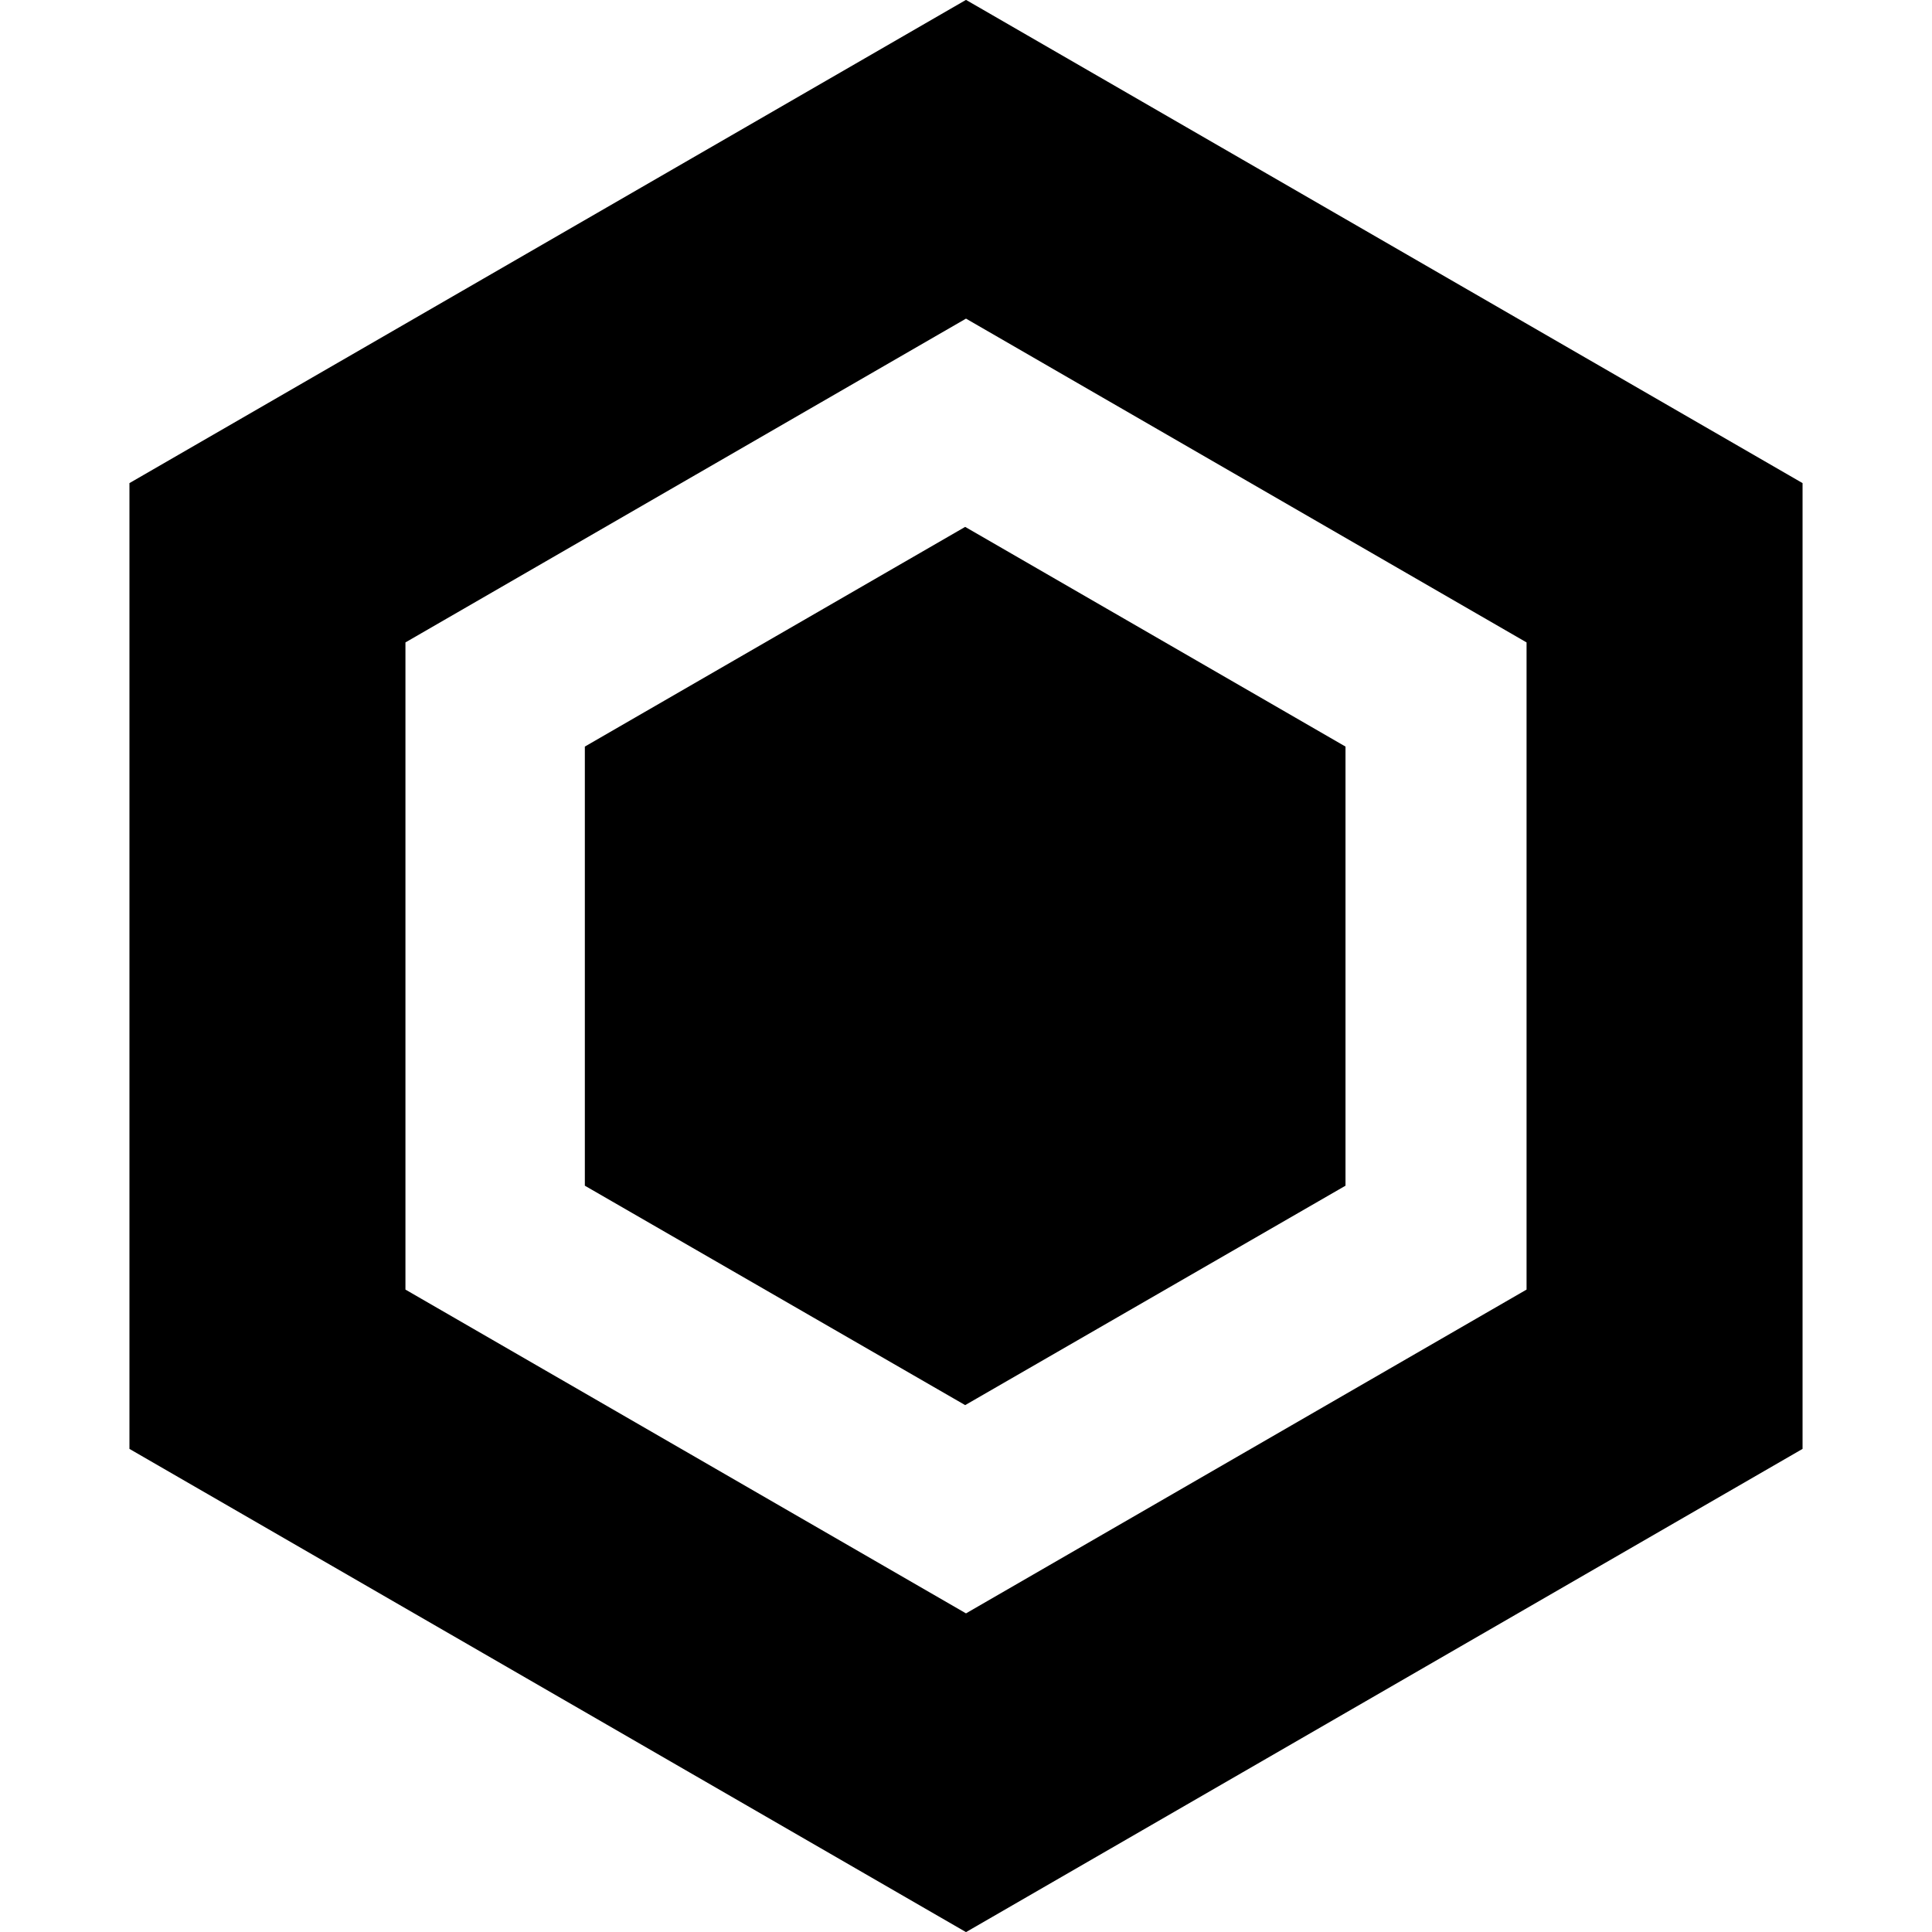
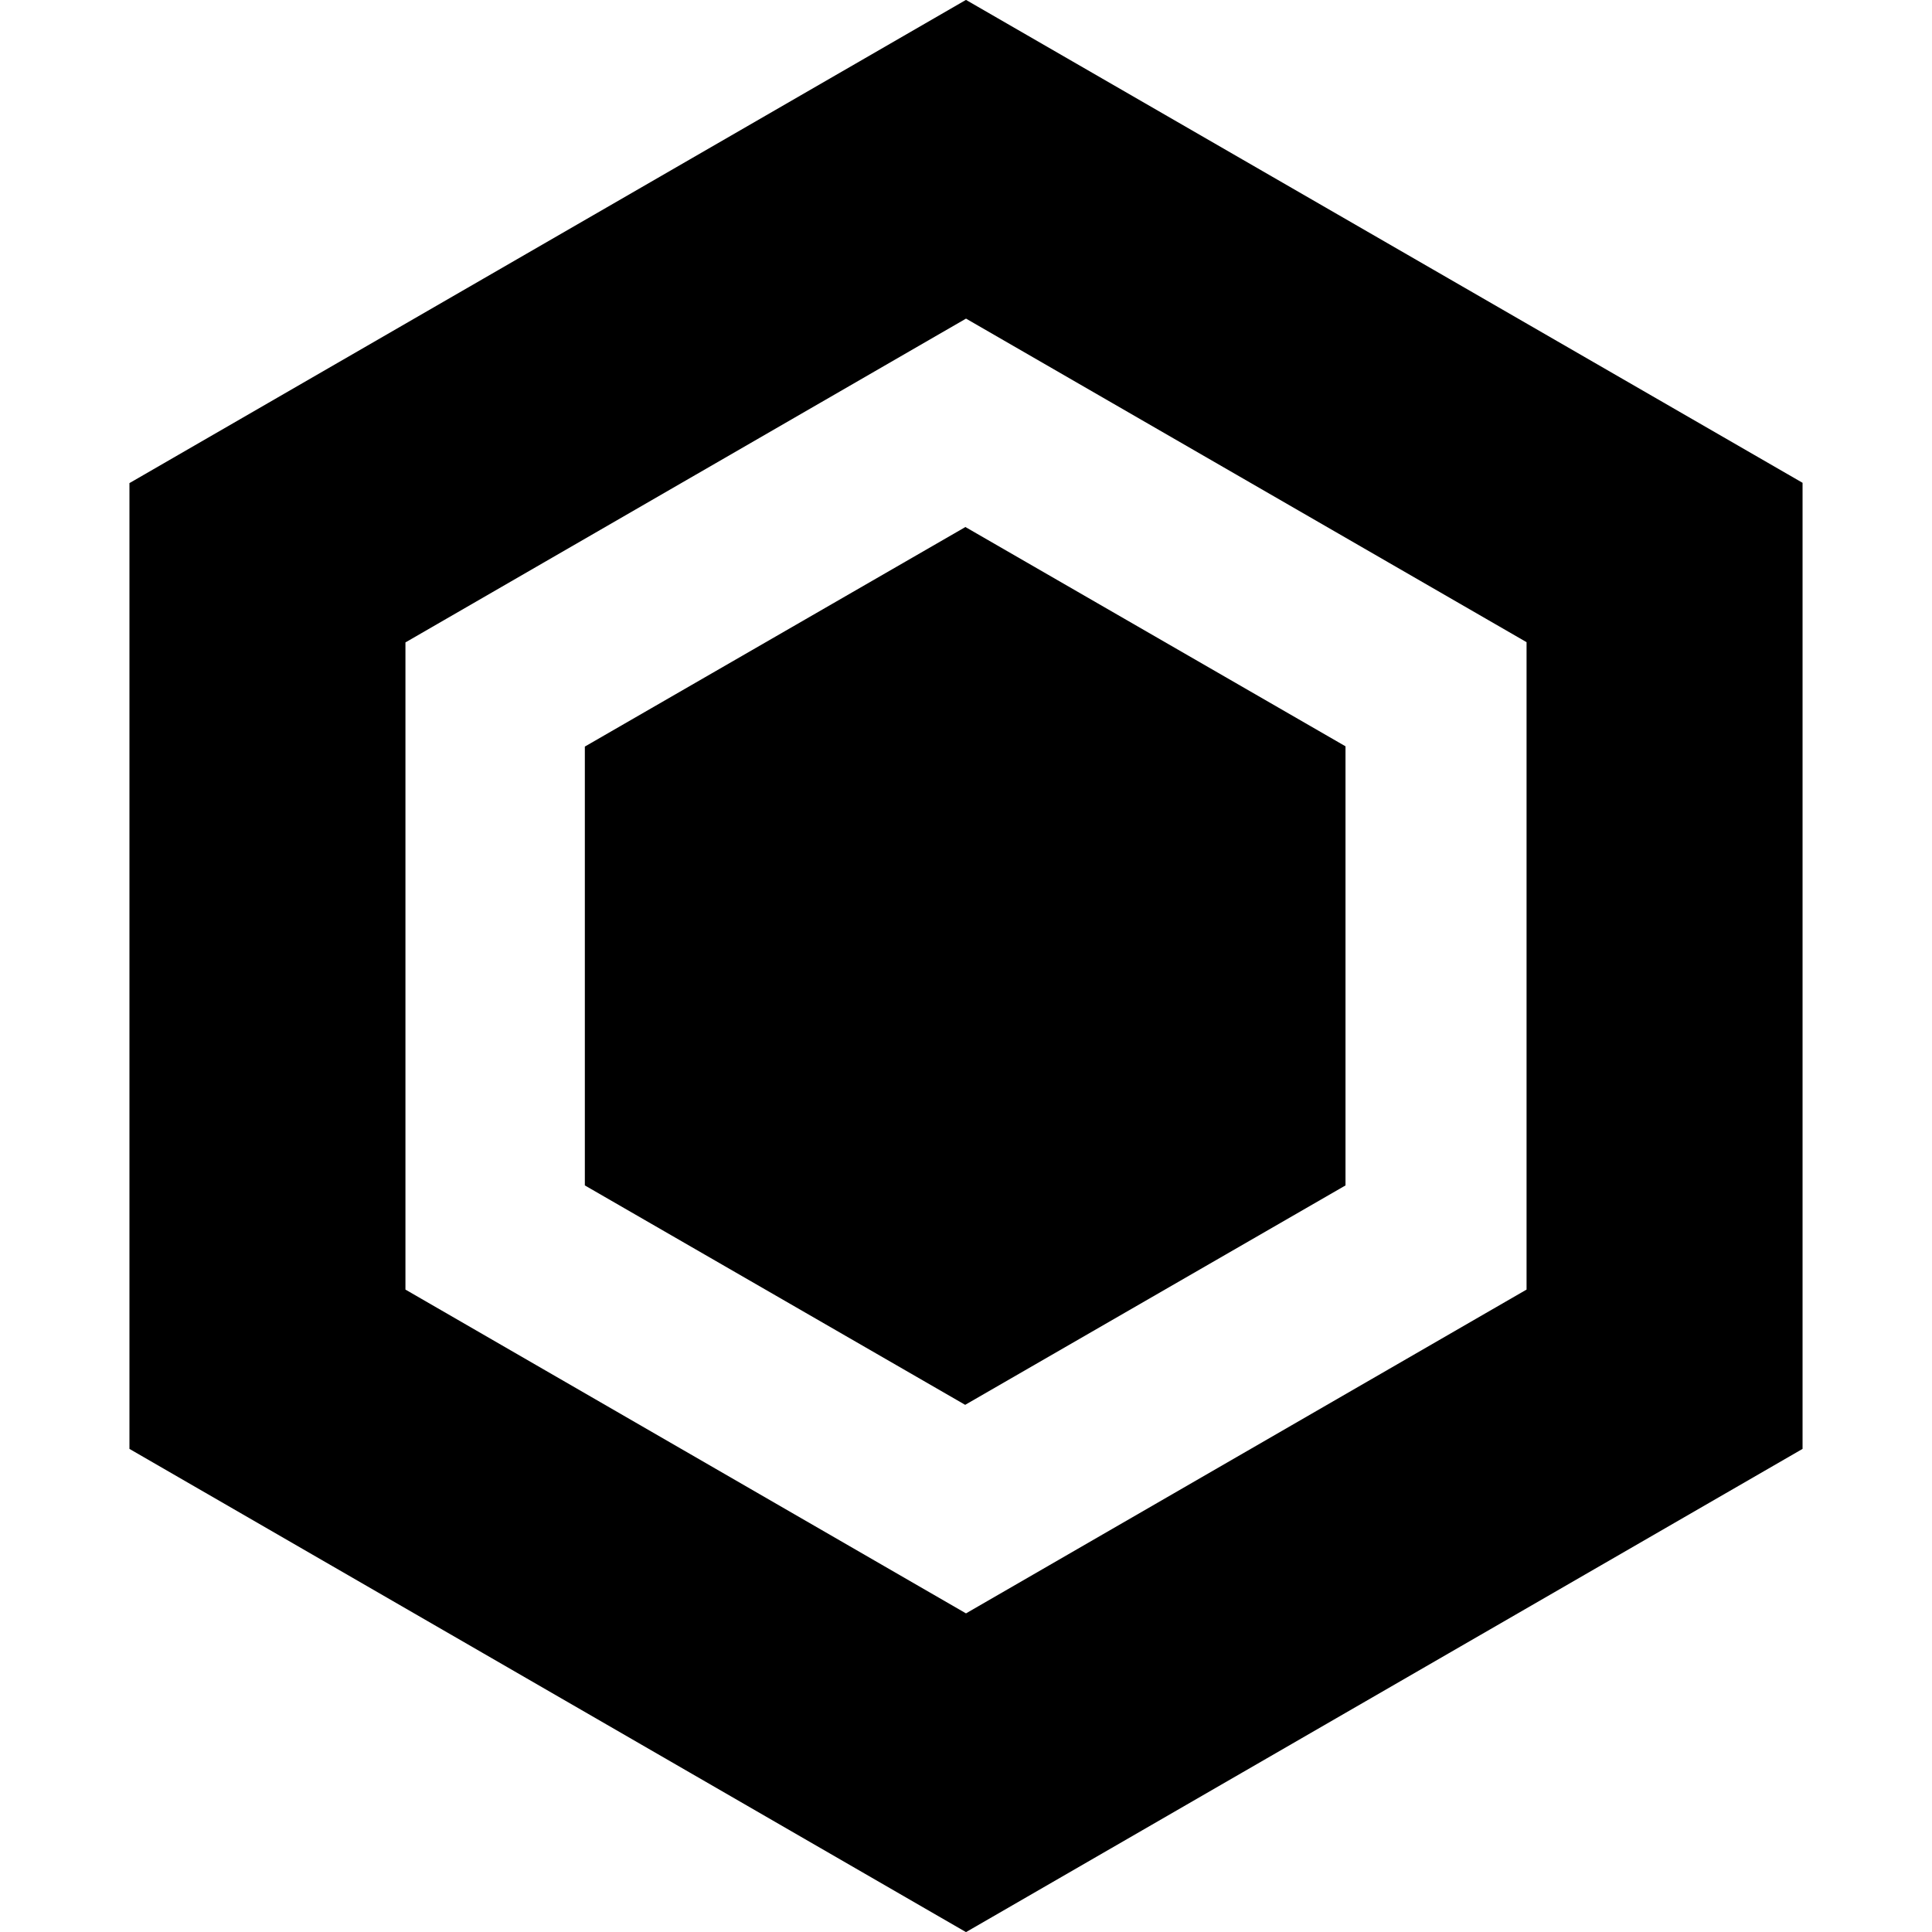
- <svg xmlns="http://www.w3.org/2000/svg" width="7" height="7" viewBox="0 0 7 7" fill="none">
-   <path d="M0.969 2.039L3.5 0.577L6.031 2.039V4.961L3.5 6.423L0.969 4.961V2.039Z" stroke="currentColor" />
-   <path d="M3.497 1.909L4.875 2.705V4.296L3.497 5.091L2.119 4.296V2.705L3.497 1.909Z" fill="currentColor" />
+ <svg xmlns="http://www.w3.org/2000/svg" width="7" height="7" fill="none" viewBox="0 0 7 7">
+   <path stroke="currentColor" d="M.969 2.039 3.5.577l2.531 1.461v2.923L3.5 6.423.969 4.961V2.039Z" />
+   <path fill="currentColor" d="m3.497 1.909 1.378.795v1.591l-1.378.795-1.378-.795V2.705l1.378-.795Z" />
</svg>
